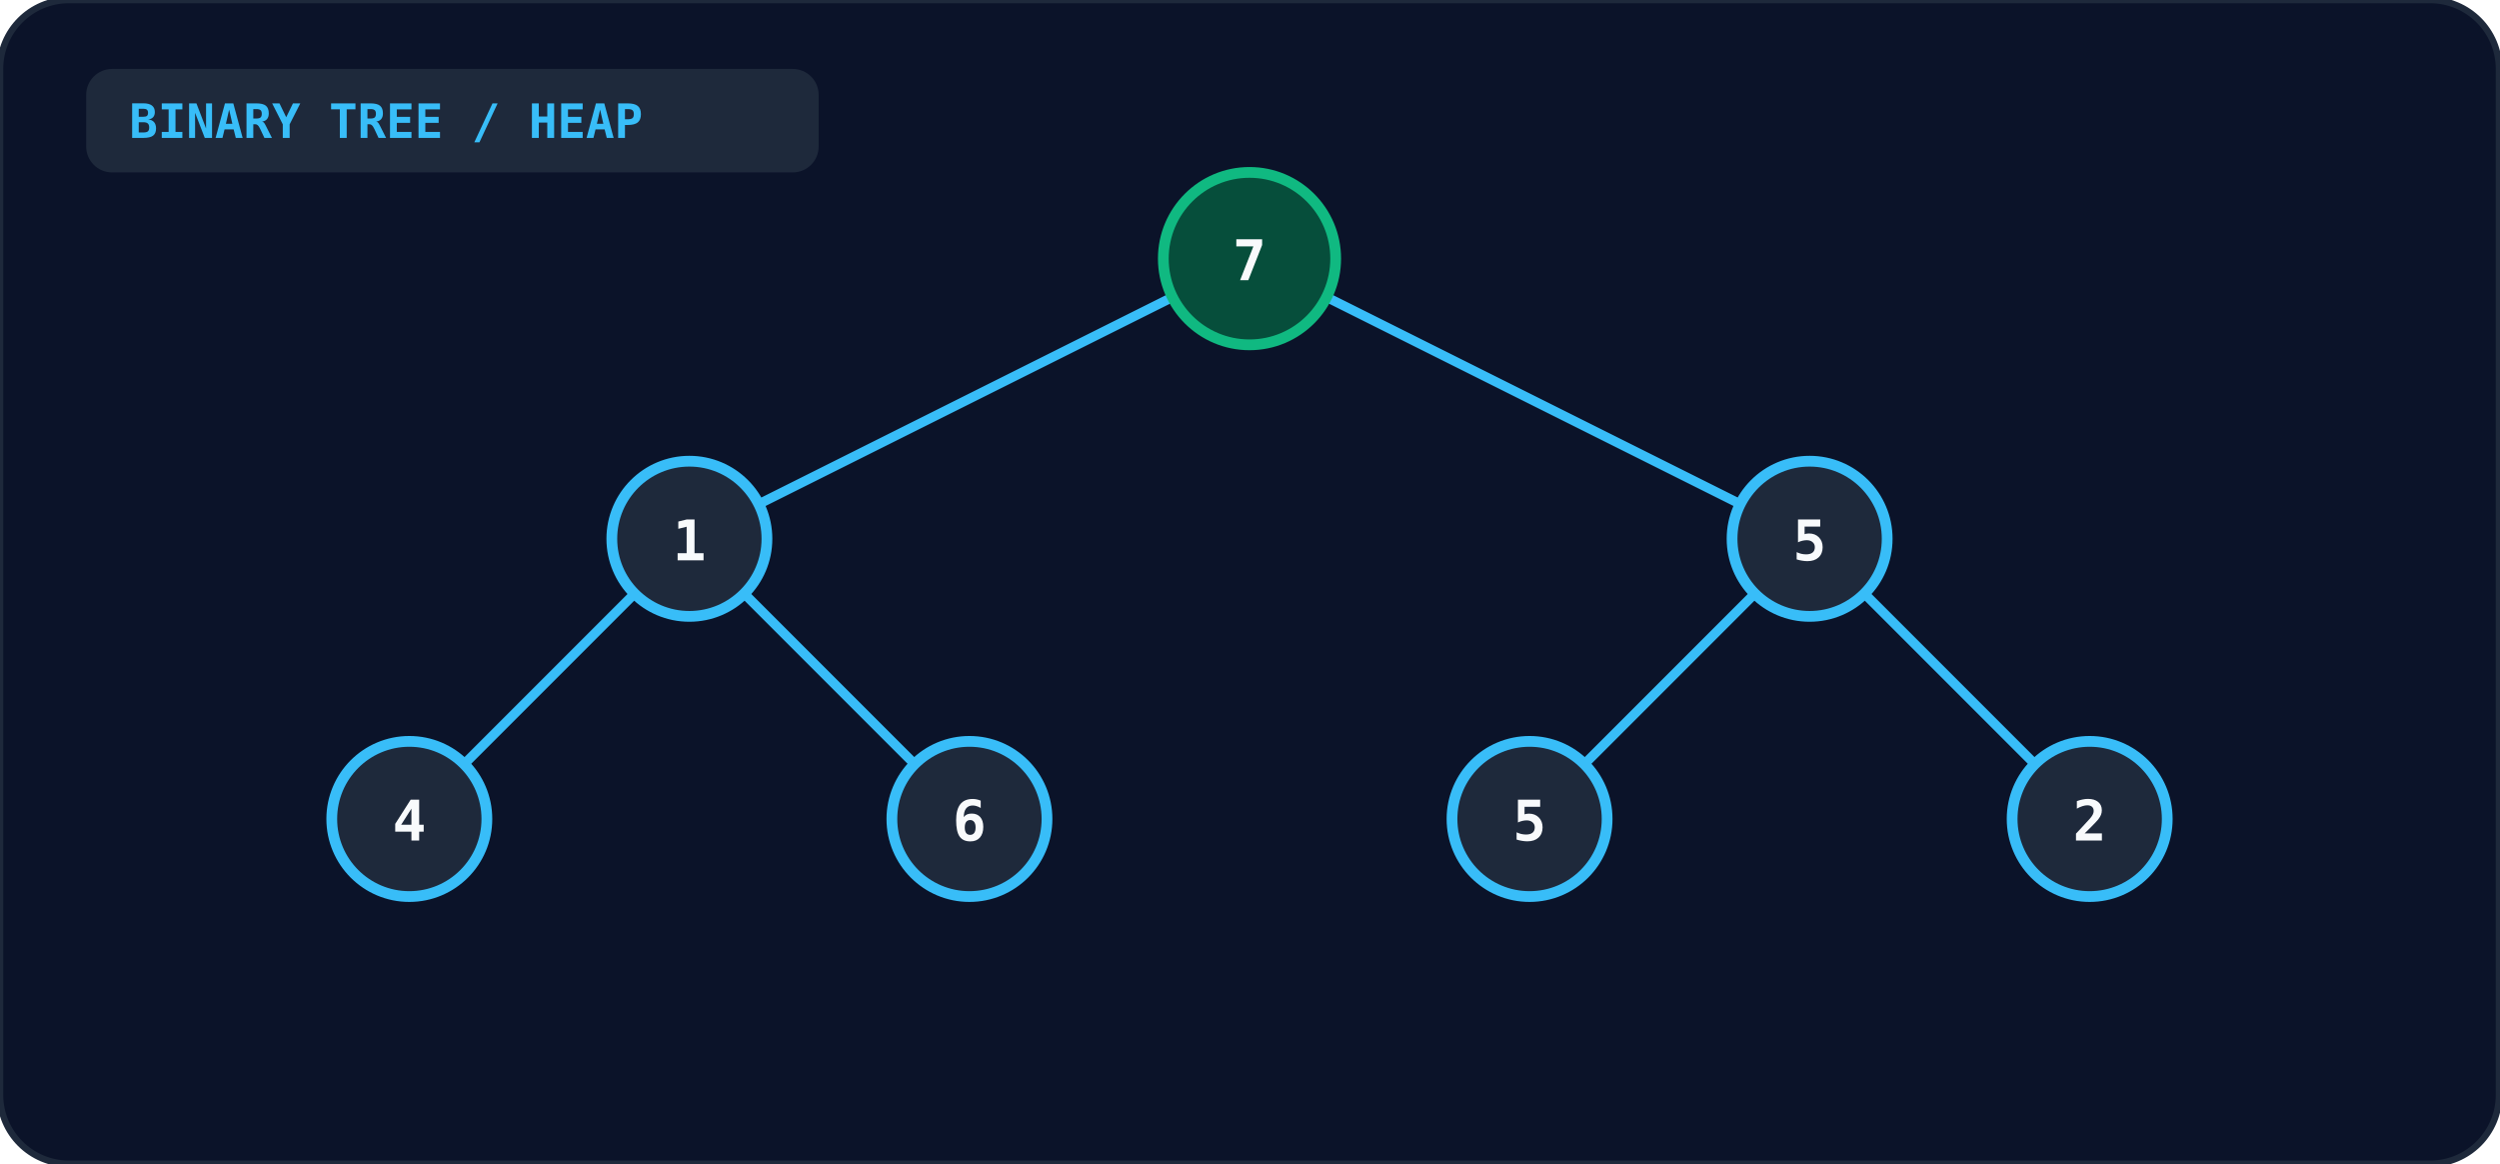
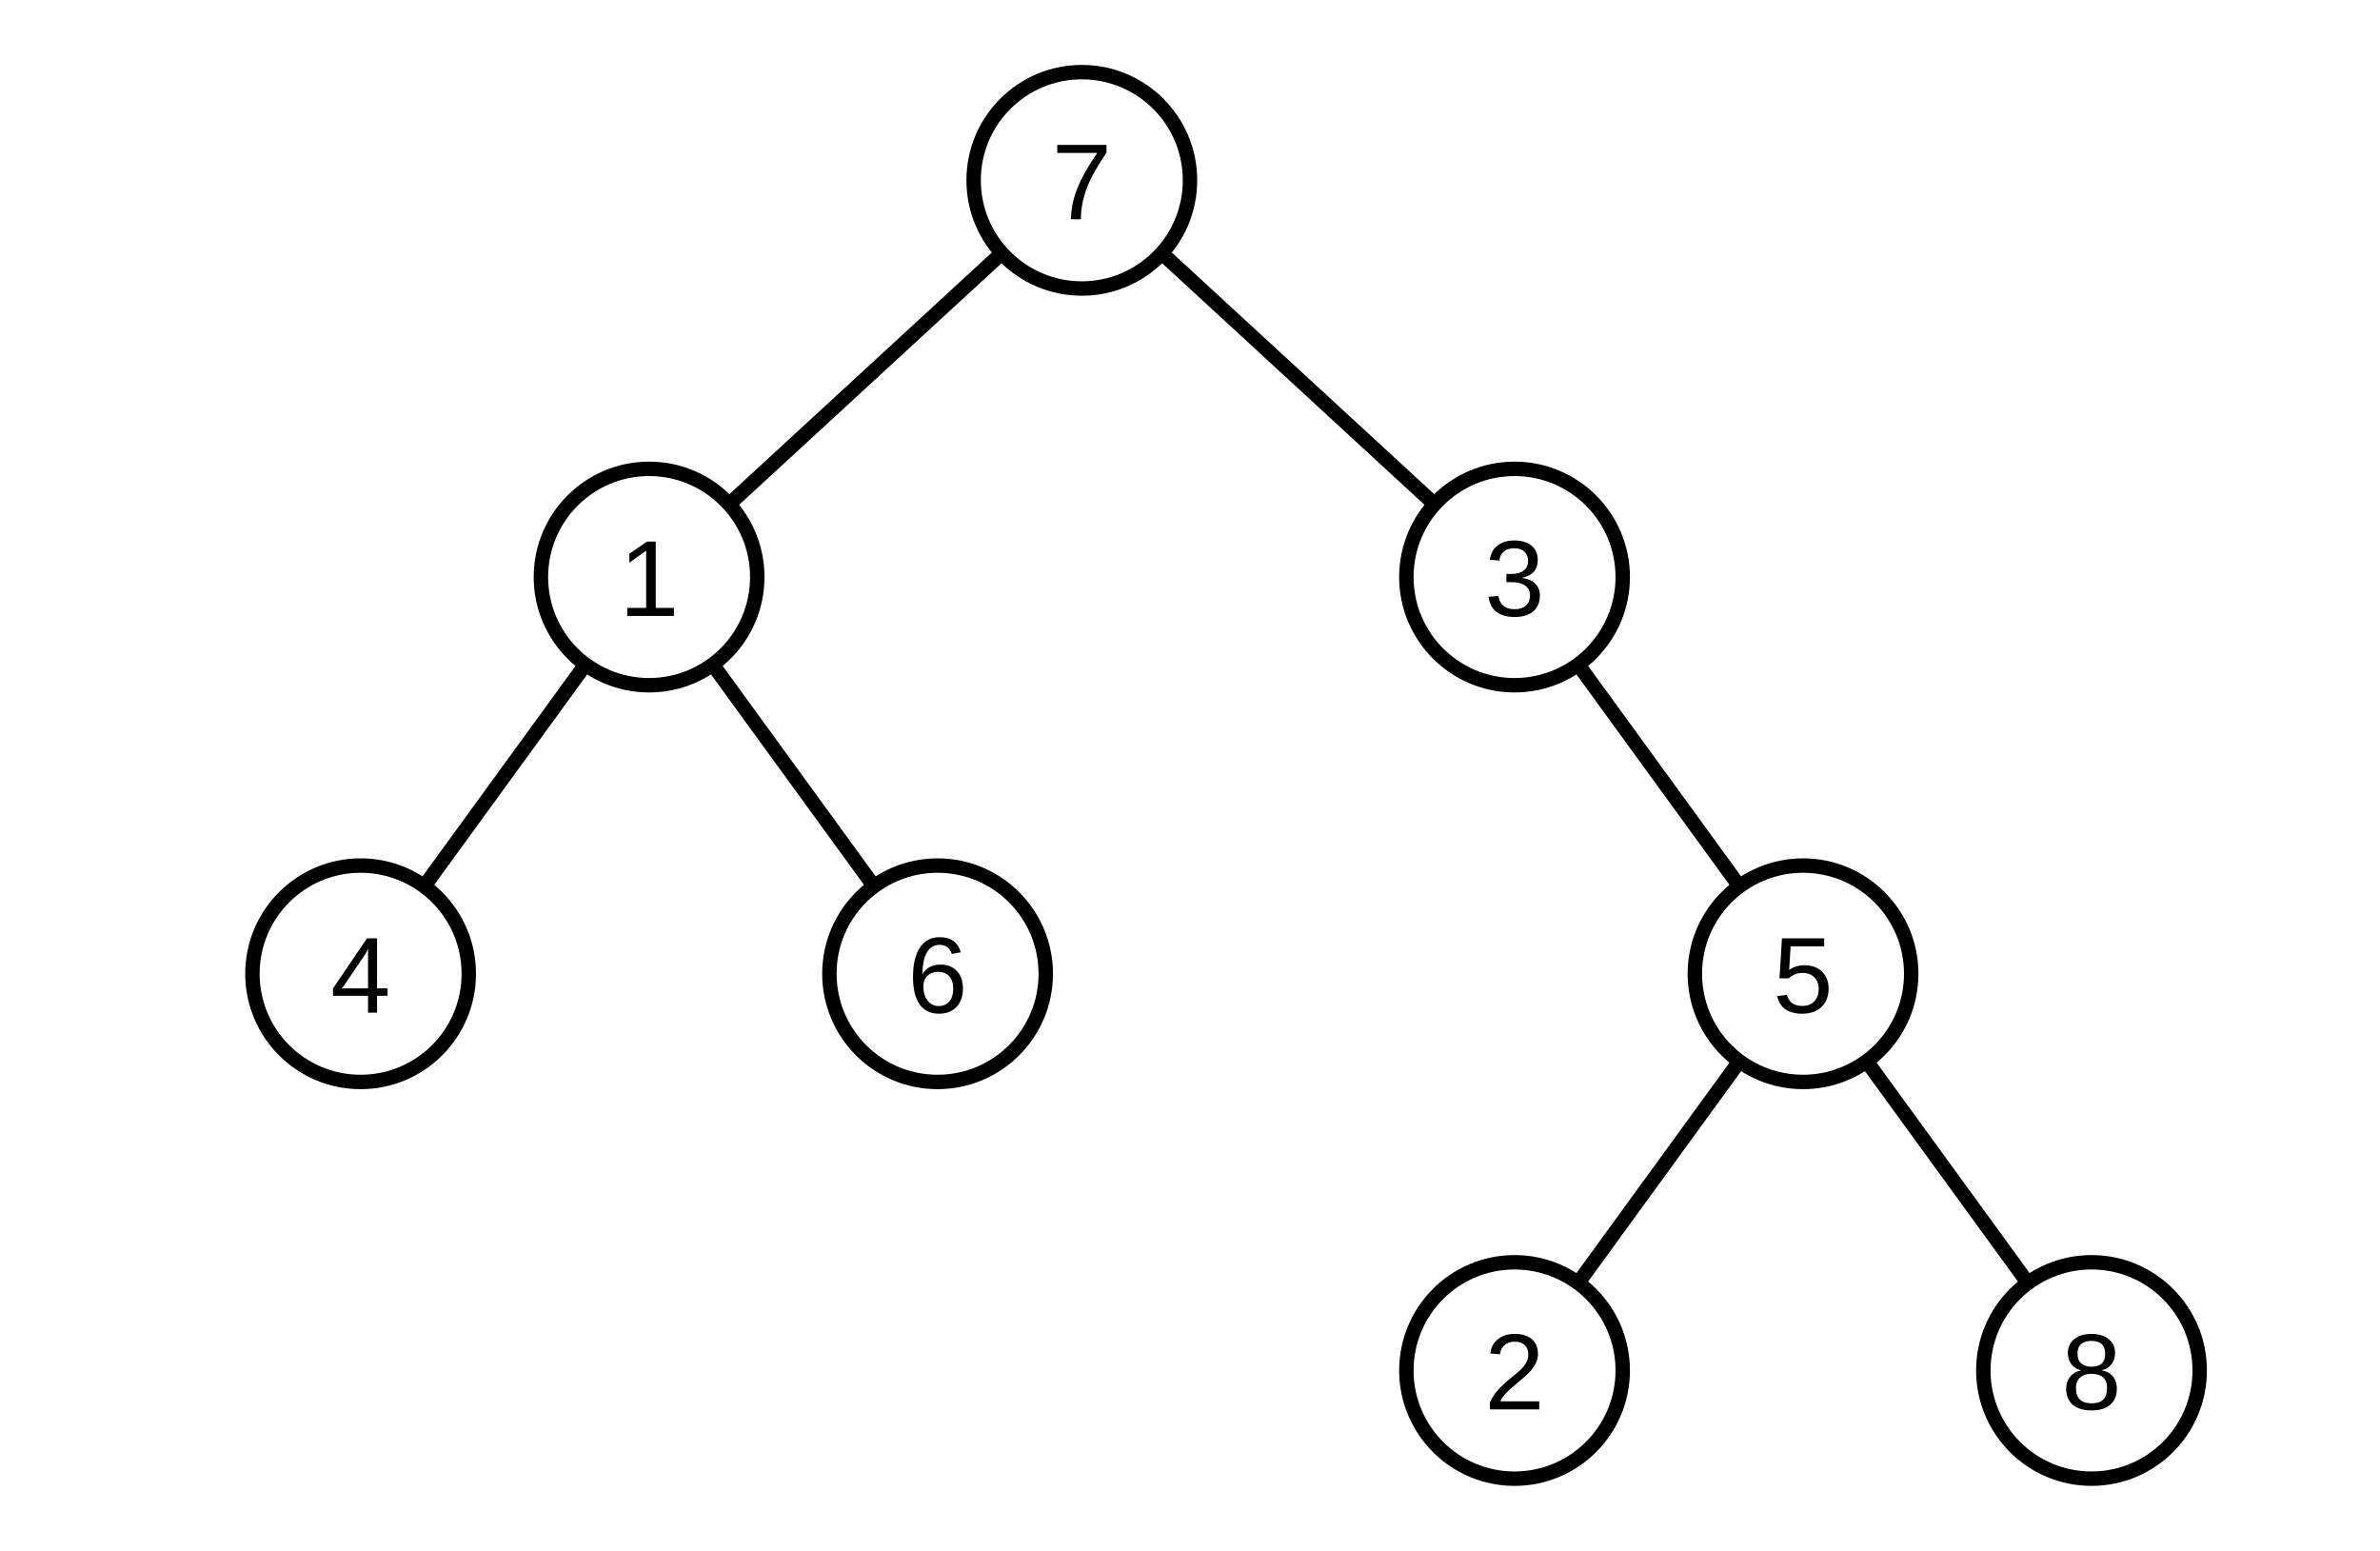
- <svg xmlns="http://www.w3.org/2000/svg" viewBox="0 0 580 270" width="100%" height="100%">
-   <rect width="100%" height="100%" rx="16" fill="#0b1329" stroke="#1e293b" stroke-width="1.5" />
-   <rect x="20" y="16" width="170" height="24" rx="6" fill="#1e293b" />
-   <text x="30" y="32" fill="#38bdf8" font-size="11" font-weight="bold" font-family="monospace">BINARY TREE / HEAP</text>
-   <g stroke="#38bdf8" stroke-width="2.2">
-     <line x1="290" y1="60" x2="160" y2="125" />
-     <line x1="290" y1="60" x2="420" y2="125" />
-     <line x1="160" y1="125" x2="95" y2="190" />
-     <line x1="160" y1="125" x2="225" y2="190" />
-     <line x1="420" y1="125" x2="355" y2="190" />
-     <line x1="420" y1="125" x2="485" y2="190" />
+ <svg xmlns="http://www.w3.org/2000/svg" viewBox="0 0 330 215" fill="none" stroke="currentColor" stroke-width="2" font-family="Arial, Helvetica, sans-serif" font-size="15">
+   <line x1="138.9" y1="35.1" x2="101.1" y2="69.9" />
+   <line x1="161.1" y1="35.1" x2="198.9" y2="69.9" />
+   <line x1="81.2" y1="92.1" x2="58.8" y2="122.9" />
+   <line x1="98.8" y1="92.1" x2="121.2" y2="122.9" />
+   <line x1="218.8" y1="92.1" x2="241.2" y2="122.9" />
+   <line x1="241.2" y1="147.1" x2="218.8" y2="177.9" />
+   <line x1="258.8" y1="147.1" x2="281.2" y2="177.9" />
+   <circle cx="150" cy="25" r="15" />
+   <circle cx="90" cy="80" r="15" />
+   <circle cx="210" cy="80" r="15" />
+   <circle cx="50" cy="135" r="15" />
+   <circle cx="130" cy="135" r="15" />
+   <circle cx="250" cy="135" r="15" />
+   <circle cx="210" cy="190" r="15" />
+   <circle cx="290" cy="190" r="15" />
+   <g stroke="none" fill="currentColor" text-anchor="middle">
+     <text x="150" y="30.4">7</text>
+     <text x="90" y="85.4">1</text>
+     <text x="210" y="85.4">3</text>
+     <text x="50" y="140.4">4</text>
+     <text x="130" y="140.4">6</text>
+     <text x="250" y="140.4">5</text>
+     <text x="210" y="195.4">2</text>
+     <text x="290" y="195.4">8</text>
  </g>
-   <circle cx="290" cy="60" r="20" fill="#064e3b" stroke="#10b981" stroke-width="2.5" />
-   <text x="290" y="65" text-anchor="middle" fill="#f8fafc" font-size="13" font-weight="bold" font-family="monospace">7</text>
-   <circle cx="160" cy="125" r="18" fill="#1e293b" stroke="#38bdf8" stroke-width="2.5" />
-   <text x="160" y="130" text-anchor="middle" fill="#f8fafc" font-size="13" font-weight="bold" font-family="monospace">1</text>
-   <circle cx="420" cy="125" r="18" fill="#1e293b" stroke="#38bdf8" stroke-width="2.5" />
-   <text x="420" y="130" text-anchor="middle" fill="#f8fafc" font-size="13" font-weight="bold" font-family="monospace">5</text>
-   <circle cx="95" cy="190" r="18" fill="#1e293b" stroke="#38bdf8" stroke-width="2.5" />
-   <text x="95" y="195" text-anchor="middle" fill="#f8fafc" font-size="13" font-weight="bold" font-family="monospace">4</text>
-   <circle cx="225" cy="190" r="18" fill="#1e293b" stroke="#38bdf8" stroke-width="2.5" />
-   <text x="225" y="195" text-anchor="middle" fill="#f8fafc" font-size="13" font-weight="bold" font-family="monospace">6</text>
-   <circle cx="355" cy="190" r="18" fill="#1e293b" stroke="#38bdf8" stroke-width="2.5" />
-   <text x="355" y="195" text-anchor="middle" fill="#f8fafc" font-size="13" font-weight="bold" font-family="monospace">5</text>
-   <circle cx="485" cy="190" r="18" fill="#1e293b" stroke="#38bdf8" stroke-width="2.5" />
-   <text x="485" y="195" text-anchor="middle" fill="#f8fafc" font-size="13" font-weight="bold" font-family="monospace">2</text>
</svg>
